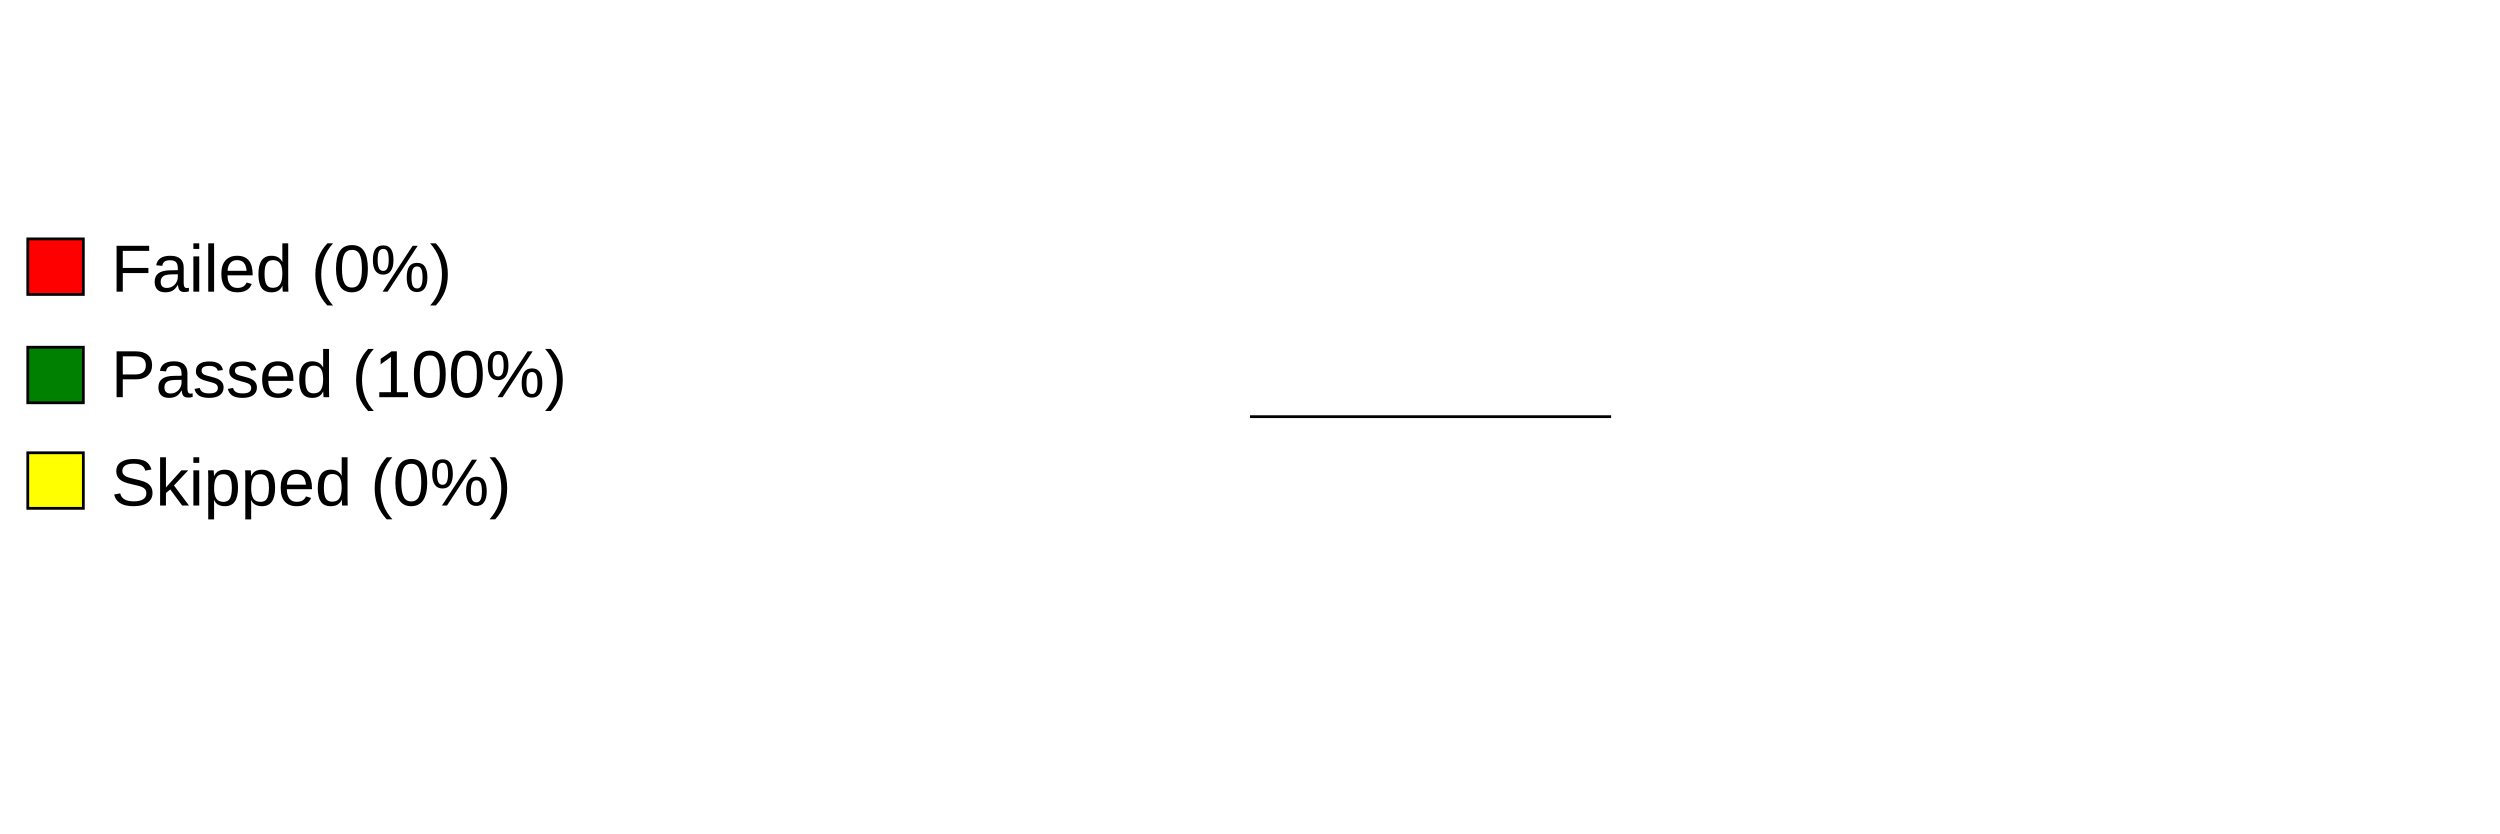
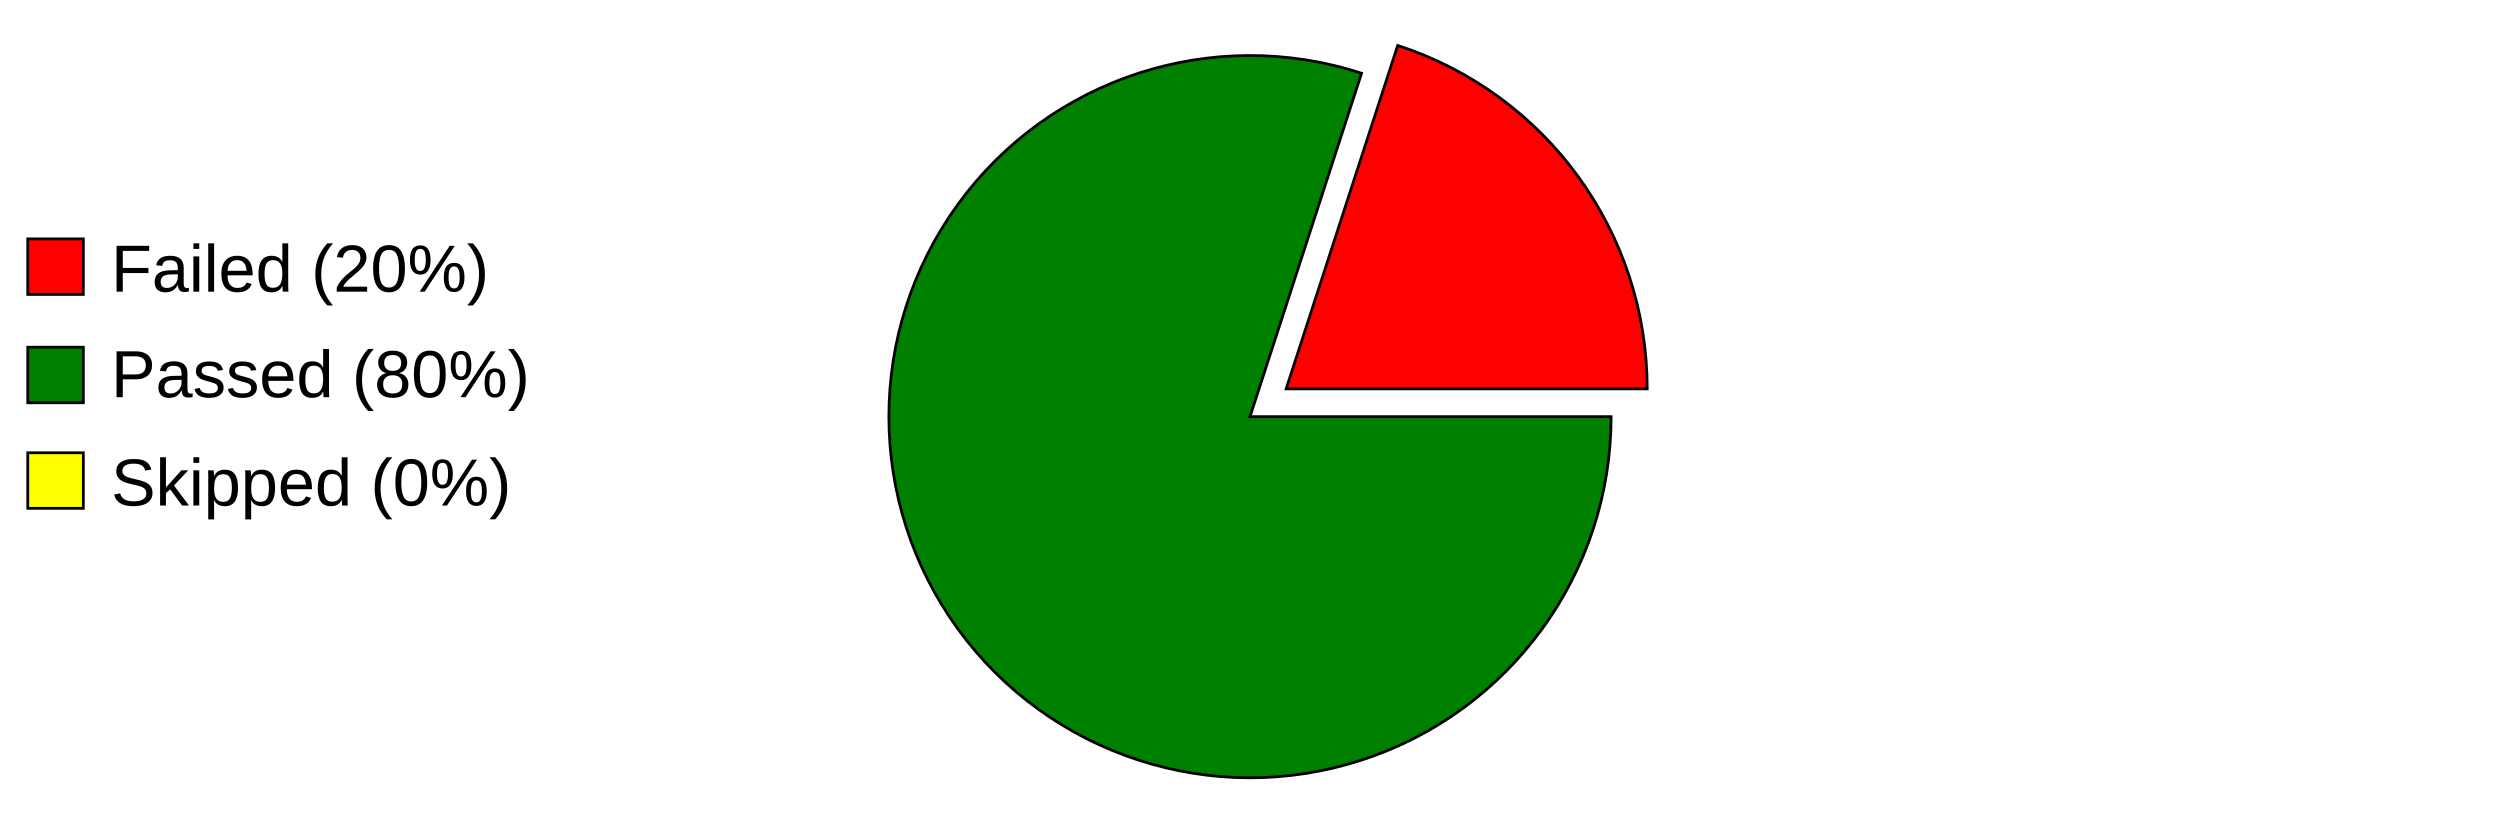
<svg xmlns="http://www.w3.org/2000/svg" preserveAspectRatio="xMidYMid meet" width="600" height="200" viewBox="0 0 900 300">
  <defs>
    <style type="text/css">
                        
				            .axistitle { font-weight:bold; font-size:24px; font-family:Arial; text-anchor:middle; }
				            .xgrid, .ygrid, .legendtext { font-weight:normal; font-size:24px; font-family:Arial; }
				            .xgrid {text-anchor:middle;}
				            .ygrid {text-anchor:end;}
				            .gridline { stroke:black; stroke-width:1; }
				            .values { fill:black; stroke:none; text-anchor:middle; font-size:12px; font-weight:bold; }
	   		            
                    </style>
  </defs>
  <svg id="graphzone" preserveAspectRatio="xMidYMid meet" x="0" y="0">
    <rect style="fill:red;stroke-width:1;stroke:black;" x="10" y="86" width="20" height="20" />
-     <text class="legendtext" x="40" y="105">Failed (0%)
+     <text class="legendtext" x="40" y="105">Failed (20%)
                    </text>
    <rect style="fill:green;stroke-width:1;stroke:black;" x="10" y="125" width="20" height="20" />
-     <text class="legendtext" x="40" y="143">Passed (100%)
+     <text class="legendtext" x="40" y="143">Passed (80%)
                    </text>
    <rect style="fill:yellow;stroke-width:1;stroke:black;" x="10" y="163" width="20" height="20" />
    <text class="legendtext" x="40" y="182">Skipped (0%)
                    </text>
    <g style="stroke:black;stroke-width:1" transform="translate(450,150)">
-       <g style="fill:green" transform="rotate(-0)">
-         <path d="M 0 0 h 130 A 130,130 0,1,0 130,0 z" />
+       <g style="fill:red" transform="rotate(-0) translate(13, -10)">
+         <path d="M 0 0 h 130 A 130,130 0,0,0 40.172,-123.637 z" />
+       </g>
+       <g style="fill:green" transform="rotate(-72)">
+         <path d="M 0 0 h 130 A 130,130 0,1,0 40.172,123.637 z" />
      </g>
    </g>
  </svg>
</svg>
